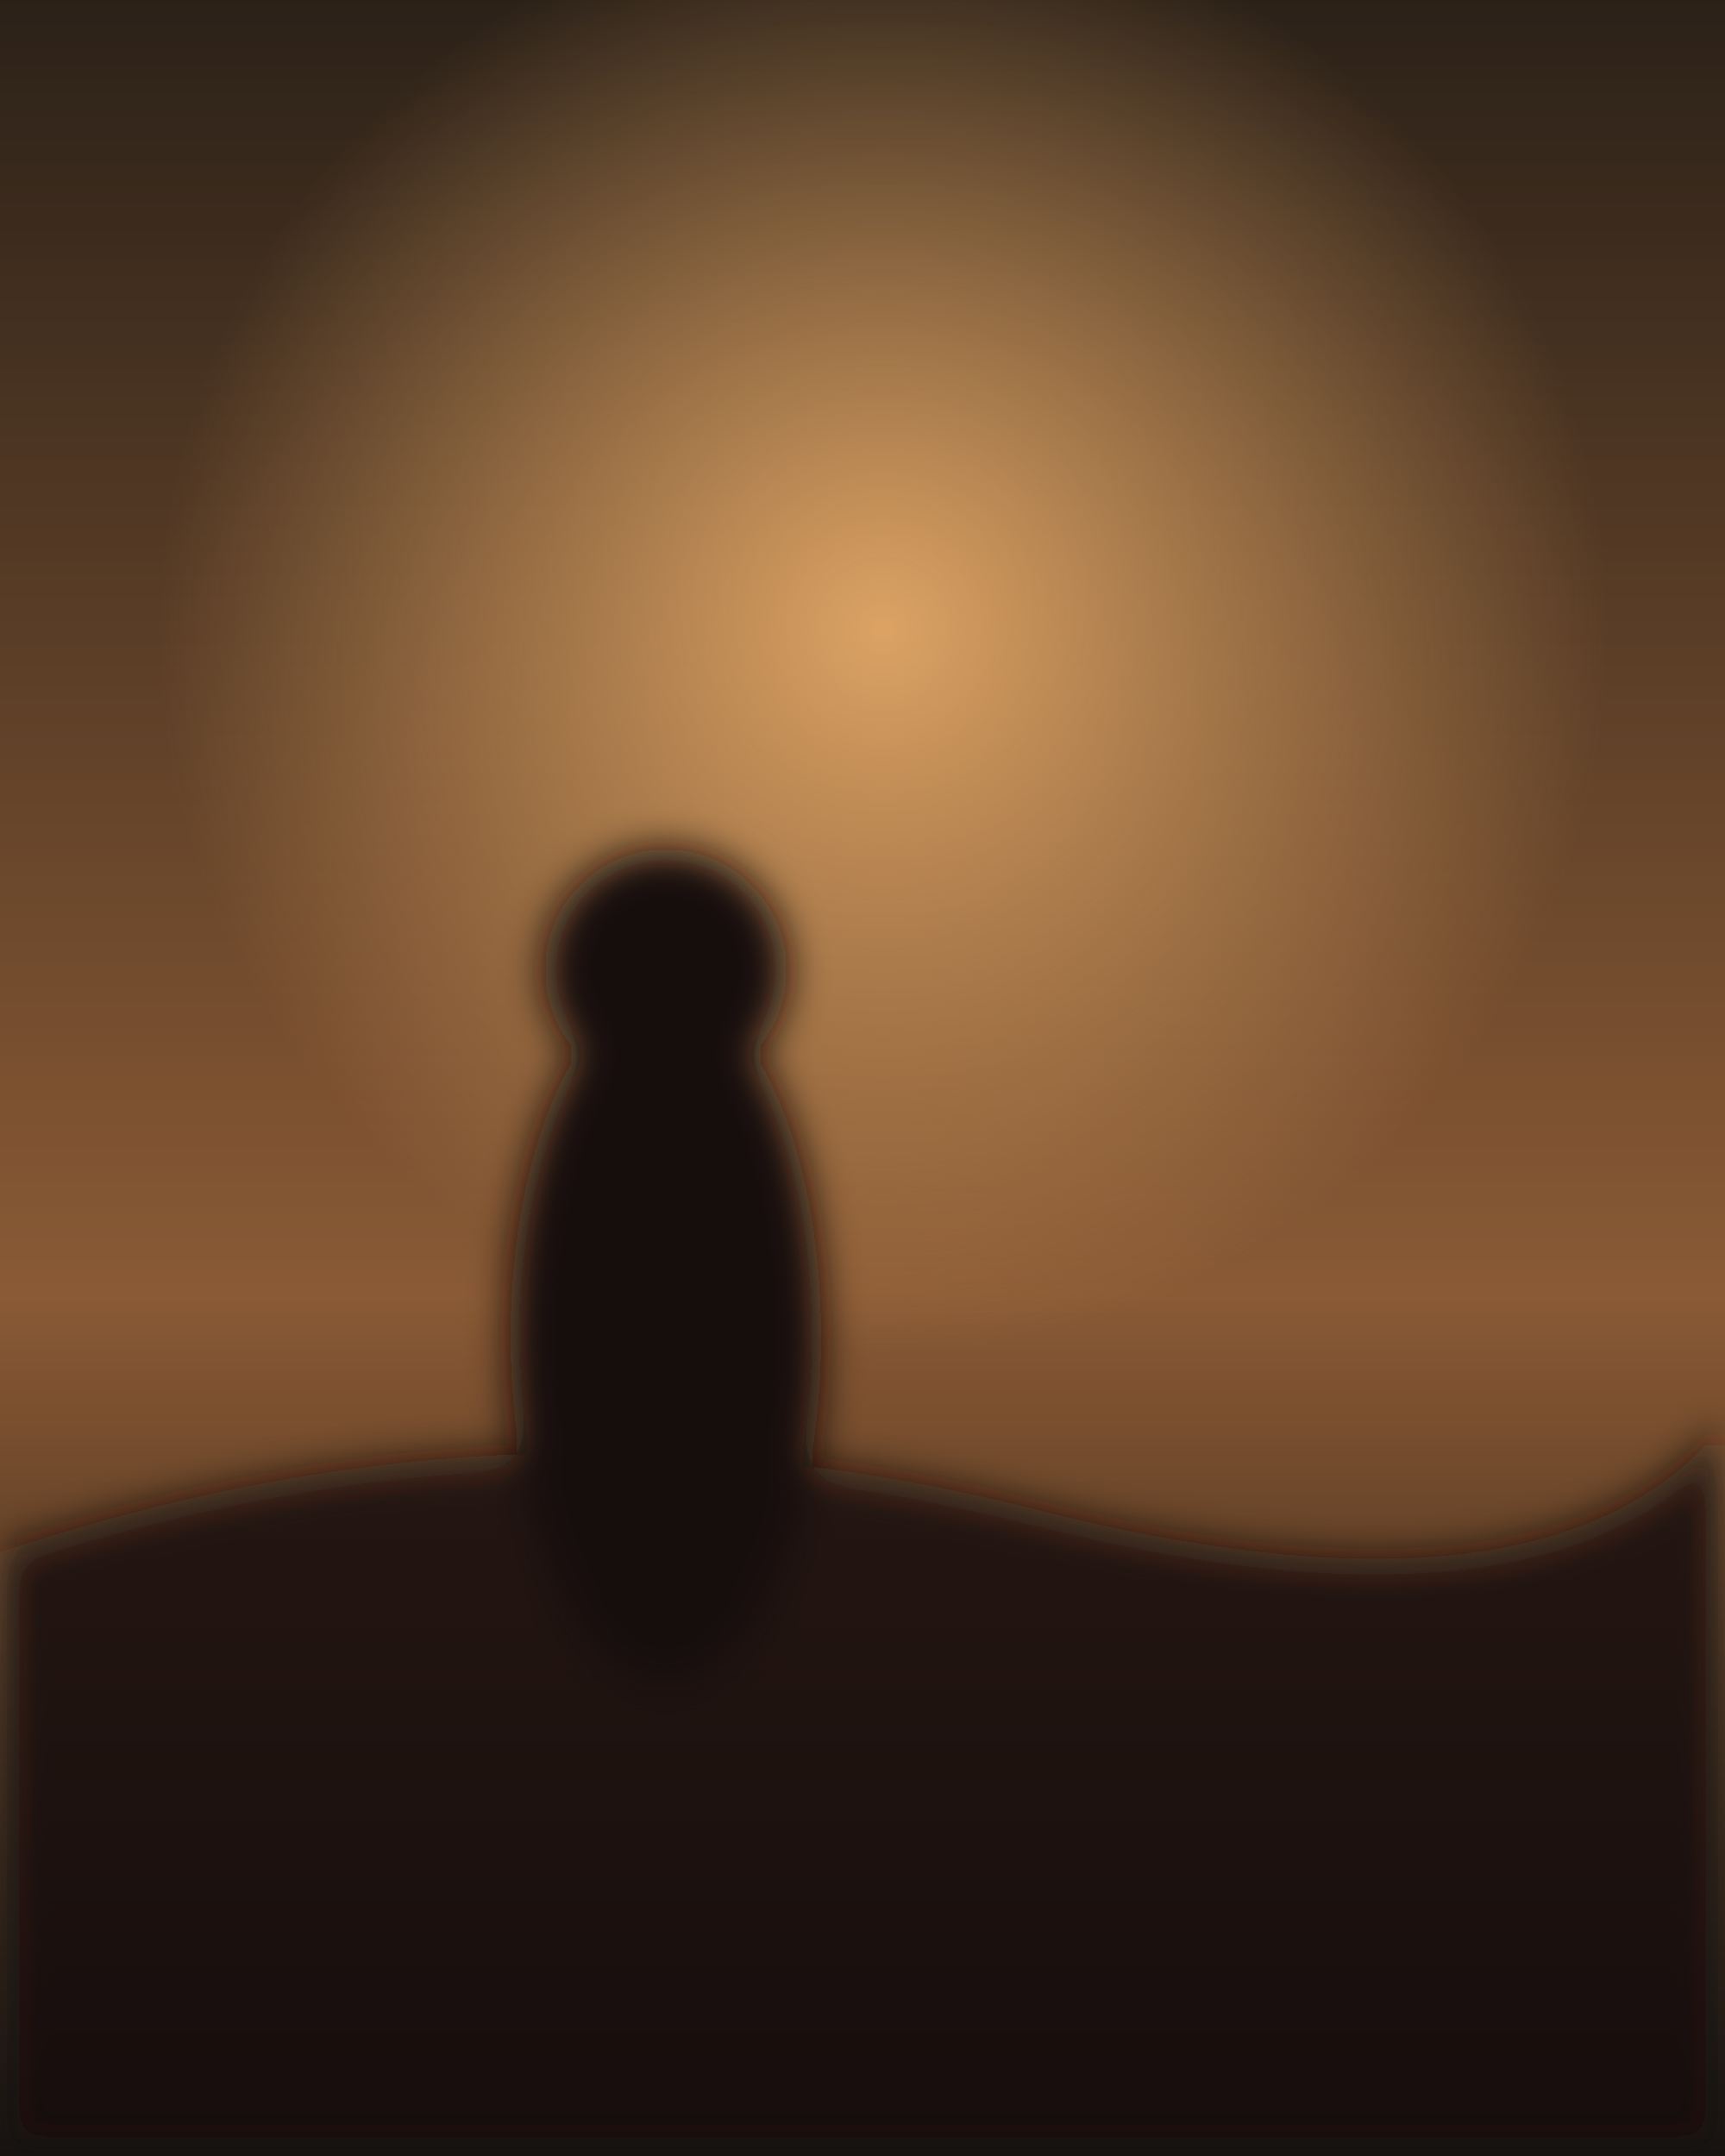
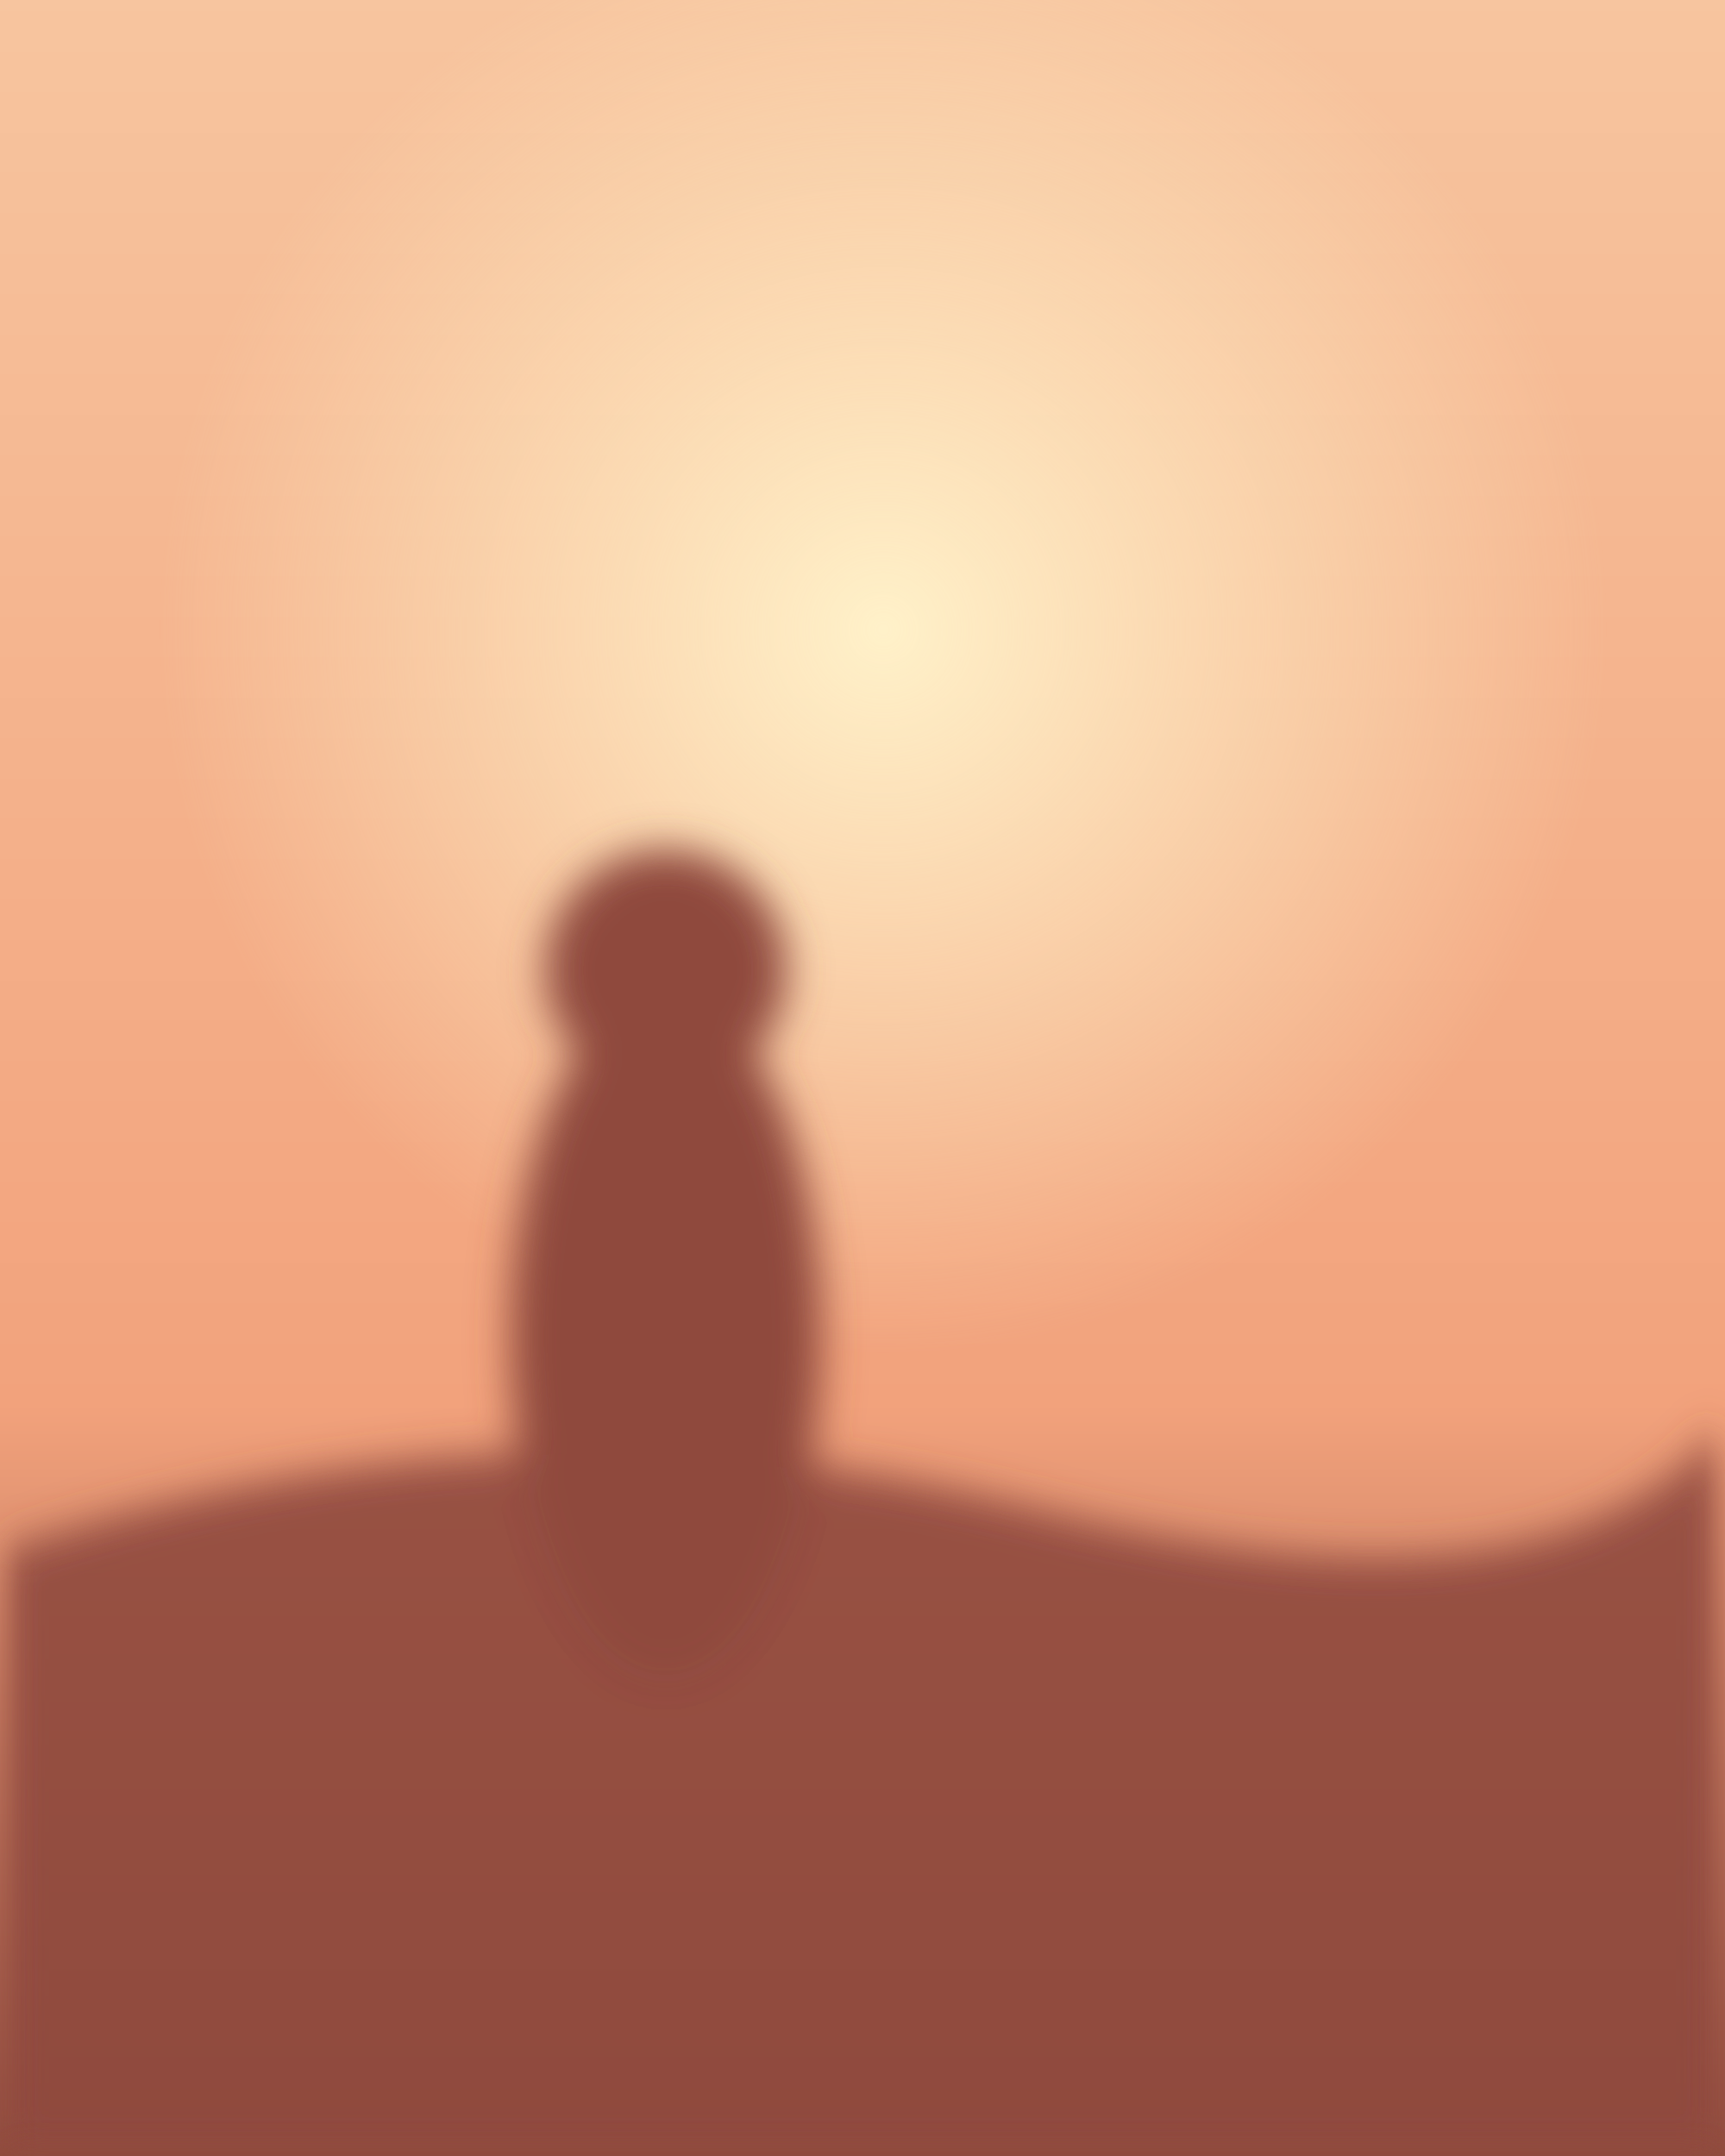
<svg xmlns="http://www.w3.org/2000/svg" viewBox="0 0 800 1000" width="800" height="1000">
  <defs>
    <linearGradient id="g" x1="0" y1="0" x2="0" y2="1">
-       <stop offset="0" stop-color="#2b2118" />
-       <stop offset=".6" stop-color="#8a5a35" />
-       <stop offset="1" stop-color="#120d0a" />
+       <stop offset="0" stop-color="#f7c59f" />
+       <stop offset=".65" stop-color="#f2a27c" />
+       <stop offset="1" stop-color="#8f4a3c" />
    </linearGradient>
    <radialGradient id="s">
-       <stop offset="0" stop-color="#e3a867" stop-opacity=".95" />
-       <stop offset="1" stop-color="#e3a867" stop-opacity="0" />
+       <stop offset="0" stop-color="#fff1c9" stop-opacity="1" />
+       <stop offset="1" stop-color="#fff1c9" stop-opacity="0" />
    </radialGradient>
    <filter id="b">
      <feGaussianBlur stdDeviation="9.6" />
    </filter>
  </defs>
  <rect width="100%" height="100%" fill="url(#g)" />
  <circle cx="409.6" cy="292" r="336" fill="url(#s)" />
  <g filter="url(#b)">
-     <path d="M0 720 Q 240 639 480 700 T 800 660 V 1000 H0Z" fill="#120d0a" opacity=".85" />
-     <ellipse cx="308.8" cy="620" rx="72" ry="160" fill="#120d0a" />
-     <circle cx="308.8" cy="450" r="56" fill="#120d0a" />
+     <path d="M0 720 Q 240 639 480 700 T 800 660 V 1000 H0Z" fill="#8f4a3c" opacity=".9" />
+     <ellipse cx="308.8" cy="620" rx="72" ry="160" fill="#8f4a3c" />
+     <circle cx="308.8" cy="450" r="56" fill="#8f4a3c" />
  </g>
</svg>
